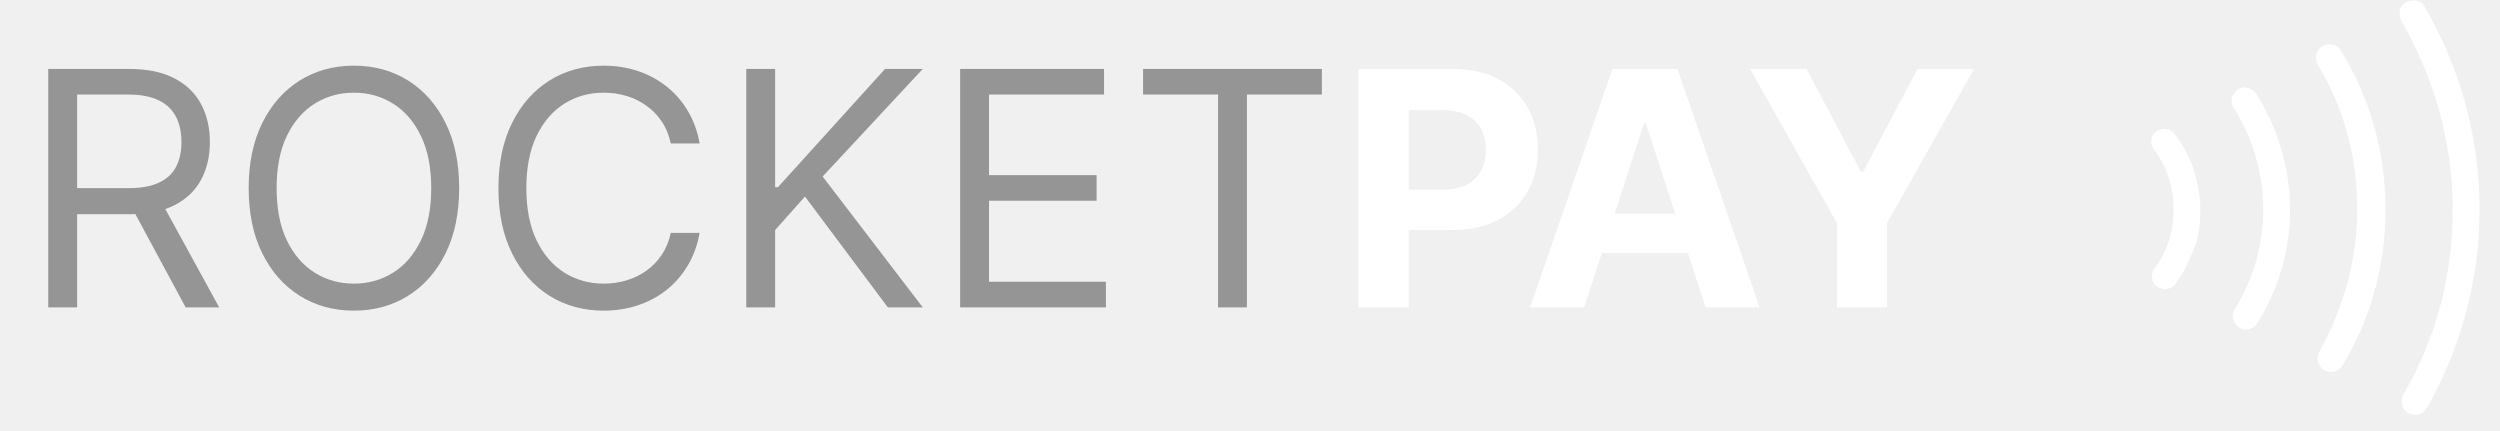
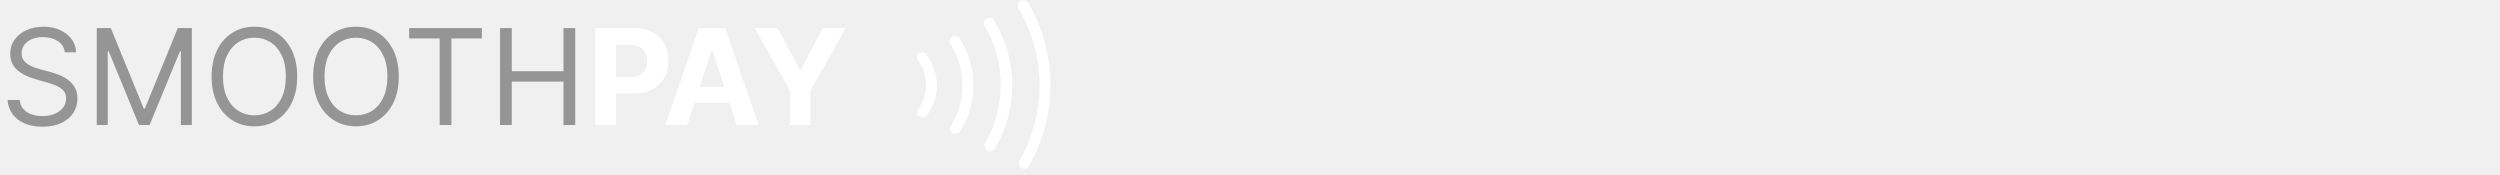
- <svg xmlns="http://www.w3.org/2000/svg" width="122" height="21" viewBox="0 0 122 21" fill="none">
-   <path d="M2.355 15V3.364H6.287C7.196 3.364 7.942 3.519 8.526 3.83C9.109 4.136 9.541 4.559 9.821 5.097C10.102 5.634 10.242 6.246 10.242 6.932C10.242 7.617 10.102 8.225 9.821 8.756C9.541 9.286 9.111 9.703 8.532 10.006C7.952 10.305 7.211 10.454 6.31 10.454H3.128V9.182H6.264C6.886 9.182 7.386 9.091 7.764 8.909C8.147 8.727 8.424 8.47 8.594 8.136C8.768 7.799 8.855 7.398 8.855 6.932C8.855 6.466 8.768 6.059 8.594 5.71C8.42 5.362 8.141 5.093 7.759 4.903C7.376 4.71 6.871 4.614 6.242 4.614H3.764V15H2.355ZM7.833 9.773L10.696 15H9.06L6.242 9.773H7.833ZM22.408 9.182C22.408 10.409 22.186 11.47 21.743 12.364C21.3 13.258 20.692 13.947 19.919 14.432C19.147 14.917 18.264 15.159 17.272 15.159C16.279 15.159 15.397 14.917 14.624 14.432C13.851 13.947 13.243 13.258 12.8 12.364C12.357 11.47 12.135 10.409 12.135 9.182C12.135 7.955 12.357 6.894 12.8 6C13.243 5.106 13.851 4.417 14.624 3.932C15.397 3.447 16.279 3.205 17.272 3.205C18.264 3.205 19.147 3.447 19.919 3.932C20.692 4.417 21.3 5.106 21.743 6C22.186 6.894 22.408 7.955 22.408 9.182ZM21.044 9.182C21.044 8.174 20.876 7.324 20.539 6.631C20.205 5.937 19.753 5.413 19.181 5.057C18.613 4.701 17.976 4.523 17.272 4.523C16.567 4.523 15.929 4.701 15.357 5.057C14.789 5.413 14.336 5.937 13.999 6.631C13.665 7.324 13.499 8.174 13.499 9.182C13.499 10.189 13.665 11.04 13.999 11.733C14.336 12.426 14.789 12.951 15.357 13.307C15.929 13.663 16.567 13.841 17.272 13.841C17.976 13.841 18.613 13.663 19.181 13.307C19.753 12.951 20.205 12.426 20.539 11.733C20.876 11.04 21.044 10.189 21.044 9.182ZM34.141 7H32.732C32.648 6.595 32.503 6.239 32.294 5.932C32.09 5.625 31.84 5.367 31.544 5.159C31.253 4.947 30.929 4.788 30.573 4.682C30.217 4.576 29.845 4.523 29.459 4.523C28.755 4.523 28.116 4.701 27.544 5.057C26.976 5.413 26.523 5.937 26.186 6.631C25.853 7.324 25.686 8.174 25.686 9.182C25.686 10.189 25.853 11.04 26.186 11.733C26.523 12.426 26.976 12.951 27.544 13.307C28.116 13.663 28.755 13.841 29.459 13.841C29.845 13.841 30.217 13.788 30.573 13.682C30.929 13.576 31.253 13.418 31.544 13.21C31.84 12.998 32.09 12.739 32.294 12.432C32.503 12.121 32.648 11.765 32.732 11.364H34.141C34.035 11.958 33.842 12.491 33.561 12.96C33.281 13.43 32.933 13.829 32.516 14.159C32.099 14.485 31.631 14.733 31.113 14.903C30.597 15.074 30.046 15.159 29.459 15.159C28.467 15.159 27.584 14.917 26.811 14.432C26.039 13.947 25.431 13.258 24.988 12.364C24.544 11.47 24.323 10.409 24.323 9.182C24.323 7.955 24.544 6.894 24.988 6C25.431 5.106 26.039 4.417 26.811 3.932C27.584 3.447 28.467 3.205 29.459 3.205C30.046 3.205 30.597 3.29 31.113 3.46C31.631 3.631 32.099 3.881 32.516 4.21C32.933 4.536 33.281 4.934 33.561 5.403C33.842 5.869 34.035 6.401 34.141 7ZM36.418 15V3.364H37.827V9.136H37.963L43.191 3.364H45.032L40.145 8.614L45.032 15H43.327L39.282 9.591L37.827 11.227V15H36.418ZM46.855 15V3.364H53.878V4.614H48.264V8.545H53.514V9.795H48.264V13.75H53.969V15H46.855ZM55.782 4.614V3.364H64.509V4.614H60.85V15H59.441V4.614H55.782Z" fill="#959595" />
-   <path d="M66.286 15V3.364H70.877C71.759 3.364 72.511 3.532 73.132 3.869C73.754 4.203 74.227 4.667 74.553 5.261C74.882 5.852 75.047 6.534 75.047 7.307C75.047 8.08 74.88 8.761 74.547 9.352C74.214 9.943 73.731 10.403 73.098 10.733C72.469 11.062 71.708 11.227 70.814 11.227H67.888V9.256H70.416C70.89 9.256 71.28 9.174 71.587 9.011C71.897 8.845 72.129 8.616 72.28 8.324C72.435 8.028 72.513 7.689 72.513 7.307C72.513 6.92 72.435 6.583 72.28 6.295C72.129 6.004 71.897 5.778 71.587 5.619C71.276 5.456 70.882 5.375 70.405 5.375H68.746V15H66.286ZM77.307 15H74.671L78.688 3.364H81.858L85.87 15H83.233L80.318 6.023H80.228L77.307 15ZM77.142 10.426H83.37V12.347H77.142V10.426ZM85.401 3.364H88.156L90.81 8.375H90.924L93.577 3.364H96.333L92.088 10.886V15H89.645V10.886L85.401 3.364Z" fill="white" />
-   <path fill-rule="evenodd" clip-rule="evenodd" d="M106.149 13.862L106.146 13.866L106.143 13.871C105.965 14.123 105.566 14.197 105.254 13.976C105.004 13.8 104.929 13.407 105.142 13.097C105.459 12.693 105.689 12.22 105.841 11.758C105.998 11.277 106.071 10.73 106.069 10.194C106.066 9.658 105.987 9.113 105.824 8.633C105.668 8.173 105.433 7.703 105.111 7.302C104.895 6.994 104.966 6.6 105.214 6.421C105.523 6.198 105.923 6.267 106.103 6.518L106.107 6.522L106.11 6.527C106.51 7.054 106.838 7.64 107.034 8.215C107.241 8.892 107.372 9.546 107.376 10.188C107.379 10.862 107.315 11.501 107.067 12.13C106.797 12.815 106.536 13.34 106.149 13.862ZM109.042 15.114L109.049 15.103L109.057 15.092C109.943 13.671 110.455 11.957 110.445 10.171C110.436 8.386 109.906 6.677 109.005 5.266C108.81 4.957 108.897 4.59 109.227 4.353C109.448 4.193 109.863 4.249 110.109 4.58C111.127 6.194 111.742 8.146 111.752 10.164C111.763 12.251 111.17 14.14 110.169 15.766C109.937 16.085 109.582 16.174 109.277 15.994C108.945 15.751 108.885 15.337 109.042 15.114ZM114.232 2.457L114.241 2.474L114.251 2.491C115.63 4.739 116.396 7.332 116.411 10.139C116.426 12.945 115.688 15.545 114.335 17.807C114.127 18.141 113.777 18.235 113.421 18.07C113.098 17.859 113.011 17.51 113.18 17.157C114.332 15.112 115.047 12.703 115.034 10.147C115.02 7.602 114.355 5.196 113.103 3.151C112.934 2.802 113.018 2.454 113.337 2.241C113.723 2.057 114.098 2.192 114.232 2.457ZM118.315 0.318L118.321 0.329L118.328 0.341C119.999 3.229 120.981 6.532 121 10.115C121.019 13.694 120.074 17.004 118.437 19.908C118.229 20.238 117.881 20.33 117.527 20.166C117.205 19.956 117.117 19.608 117.284 19.256C118.861 16.565 119.711 13.446 119.693 10.122C119.675 6.789 118.718 3.683 117.189 1.017C116.997 0.628 117.132 0.247 117.4 0.112C117.792 -0.087 118.179 0.048 118.315 0.318Z" fill="white" />
+ <svg xmlns="http://www.w3.org/2000/svg" width="300" height="21" viewBox="0 0 300 21" fill="none">
+   <path d="M7.773 6.273C7.705 5.697 7.428 5.25 6.943 4.932C6.458 4.614 5.864 4.455 5.159 4.455C4.644 4.455 4.193 4.538 3.807 4.705C3.424 4.871 3.125 5.1 2.909 5.392C2.697 5.684 2.591 6.015 2.591 6.386C2.591 6.697 2.665 6.964 2.812 7.187C2.964 7.407 3.157 7.591 3.392 7.739C3.627 7.883 3.873 8.002 4.131 8.097C4.388 8.187 4.625 8.261 4.841 8.318L6.023 8.636C6.326 8.716 6.663 8.826 7.034 8.966C7.409 9.106 7.767 9.297 8.108 9.54C8.453 9.778 8.737 10.085 8.96 10.46C9.184 10.835 9.295 11.295 9.295 11.841C9.295 12.47 9.131 13.038 8.801 13.545C8.475 14.053 7.998 14.456 7.369 14.756C6.744 15.055 5.985 15.204 5.091 15.204C4.258 15.204 3.536 15.07 2.926 14.801C2.32 14.532 1.843 14.157 1.494 13.676C1.15 13.195 0.955 12.636 0.909 12H2.364C2.402 12.439 2.549 12.803 2.807 13.091C3.068 13.375 3.398 13.587 3.795 13.727C4.197 13.864 4.629 13.932 5.091 13.932C5.629 13.932 6.112 13.845 6.54 13.67C6.968 13.492 7.307 13.246 7.557 12.932C7.807 12.614 7.932 12.242 7.932 11.818C7.932 11.432 7.824 11.117 7.608 10.875C7.392 10.633 7.108 10.436 6.756 10.284C6.403 10.133 6.023 10 5.614 9.886L4.182 9.477C3.273 9.216 2.553 8.843 2.023 8.358C1.492 7.873 1.227 7.239 1.227 6.455C1.227 5.803 1.403 5.235 1.756 4.75C2.112 4.261 2.589 3.883 3.188 3.614C3.79 3.341 4.462 3.205 5.205 3.205C5.955 3.205 6.621 3.339 7.205 3.608C7.788 3.873 8.25 4.237 8.591 4.699C8.936 5.161 9.117 5.686 9.136 6.273H7.773ZM11.612 3.364H13.294L17.249 13.023H17.385L21.34 3.364H23.021V15H21.703V6.159H21.59L17.953 15H16.68L13.044 6.159H12.93V15H11.612V3.364ZM35.665 9.182C35.665 10.409 35.443 11.47 35 12.364C34.557 13.258 33.949 13.947 33.176 14.432C32.403 14.917 31.521 15.159 30.528 15.159C29.536 15.159 28.653 14.917 27.881 14.432C27.108 13.947 26.5 13.258 26.057 12.364C25.614 11.47 25.392 10.409 25.392 9.182C25.392 7.955 25.614 6.894 26.057 6C26.5 5.106 27.108 4.417 27.881 3.932C28.653 3.447 29.536 3.205 30.528 3.205C31.521 3.205 32.403 3.447 33.176 3.932C33.949 4.417 34.557 5.106 35 6C35.443 6.894 35.665 7.955 35.665 9.182ZM34.301 9.182C34.301 8.174 34.133 7.324 33.795 6.631C33.462 5.937 33.01 5.413 32.438 5.057C31.869 4.701 31.233 4.523 30.528 4.523C29.824 4.523 29.186 4.701 28.614 5.057C28.046 5.413 27.593 5.937 27.256 6.631C26.922 7.324 26.756 8.174 26.756 9.182C26.756 10.189 26.922 11.04 27.256 11.733C27.593 12.426 28.046 12.951 28.614 13.307C29.186 13.663 29.824 13.841 30.528 13.841C31.233 13.841 31.869 13.663 32.438 13.307C33.01 12.951 33.462 12.426 33.795 11.733C34.133 11.04 34.301 10.189 34.301 9.182ZM47.852 9.182C47.852 10.409 47.631 11.47 47.188 12.364C46.744 13.258 46.136 13.947 45.364 14.432C44.591 14.917 43.708 15.159 42.716 15.159C41.724 15.159 40.841 14.917 40.068 14.432C39.295 13.947 38.688 13.258 38.244 12.364C37.801 11.47 37.58 10.409 37.58 9.182C37.58 7.955 37.801 6.894 38.244 6C38.688 5.106 39.295 4.417 40.068 3.932C40.841 3.447 41.724 3.205 42.716 3.205C43.708 3.205 44.591 3.447 45.364 3.932C46.136 4.417 46.744 5.106 47.188 6C47.631 6.894 47.852 7.955 47.852 9.182ZM46.489 9.182C46.489 8.174 46.32 7.324 45.983 6.631C45.65 5.937 45.197 5.413 44.625 5.057C44.057 4.701 43.42 4.523 42.716 4.523C42.011 4.523 41.373 4.701 40.801 5.057C40.233 5.413 39.78 5.937 39.443 6.631C39.11 7.324 38.943 8.174 38.943 9.182C38.943 10.189 39.11 11.04 39.443 11.733C39.78 12.426 40.233 12.951 40.801 13.307C41.373 13.663 42.011 13.841 42.716 13.841C43.42 13.841 44.057 13.663 44.625 13.307C45.197 12.951 45.65 12.426 45.983 11.733C46.32 11.04 46.489 10.189 46.489 9.182ZM49.101 4.614V3.364H57.828V4.614H54.169V15H52.76V4.614H49.101ZM60.003 15V3.364H61.412V8.545H67.617V3.364H69.026V15H67.617V9.795H61.412V15H60.003Z" fill="#959595" />
+   <path d="M71.449 15V3.364H76.04C76.922 3.364 77.674 3.532 78.296 3.869C78.917 4.203 79.39 4.667 79.716 5.261C80.046 5.852 80.21 6.534 80.21 7.307C80.21 8.08 80.044 8.761 79.71 9.352C79.377 9.943 78.894 10.403 78.261 10.733C77.633 11.062 76.871 11.227 75.977 11.227H73.051V9.256H75.579C76.053 9.256 76.443 9.174 76.75 9.011C77.061 8.845 77.292 8.616 77.443 8.324C77.599 8.028 77.676 7.689 77.676 7.307C77.676 6.92 77.599 6.583 77.443 6.295C77.292 6.004 77.061 5.778 76.75 5.619C76.439 5.456 76.046 5.375 75.568 5.375H73.909V15H71.449ZM82.47 15H79.834L83.851 3.364H87.021L91.033 15H88.396L85.481 6.023H85.391L82.47 15ZM82.305 10.426H88.533V12.347H82.305V10.426ZM90.564 3.364H93.32L95.973 8.375H96.087L98.74 3.364H101.496L97.251 10.886V15H94.808V10.886L90.564 3.364Z" fill="white" />
+   <path fill-rule="evenodd" clip-rule="evenodd" d="M111.203 13.862L111.199 13.866L111.196 13.871C111.018 14.123 110.62 14.197 110.308 13.976C110.058 13.8 109.983 13.407 110.196 13.097C110.513 12.693 110.743 12.22 110.894 11.758C111.052 11.277 111.125 10.73 111.122 10.194C111.119 9.658 111.04 9.113 110.878 8.633C110.722 8.173 110.486 7.703 110.165 7.302C109.949 6.994 110.02 6.6 110.268 6.421C110.577 6.198 110.976 6.267 111.157 6.518L111.16 6.522L111.164 6.527C111.564 7.054 111.892 7.64 112.088 8.215C112.294 8.892 112.426 9.546 112.429 10.188C112.433 10.862 112.368 11.501 112.121 12.13C111.851 12.815 111.59 13.34 111.203 13.862ZM114.095 15.114L114.103 15.103L114.11 15.092C114.997 13.671 115.509 11.957 115.499 10.171C115.489 8.386 114.96 6.677 114.059 5.266C113.863 4.957 113.951 4.59 114.28 4.353C114.502 4.193 114.917 4.249 115.163 4.58C116.181 6.194 116.795 8.146 116.806 10.164C116.817 12.251 116.224 14.14 115.222 15.766C114.991 16.085 114.636 16.174 114.33 15.994C113.999 15.751 113.938 15.337 114.095 15.114ZM119.286 2.457L119.295 2.474L119.305 2.491C120.684 4.739 121.45 7.332 121.465 10.139C121.48 12.945 120.742 15.545 119.388 17.807C119.181 18.141 118.83 18.235 118.475 18.07C118.152 17.859 118.065 17.51 118.234 17.157C119.385 15.113 120.101 12.703 120.088 10.147C120.074 7.602 119.408 5.196 118.157 3.151C117.988 2.802 118.071 2.454 118.391 2.241C118.776 2.057 119.152 2.192 119.286 2.457ZM123.369 0.318L123.375 0.329L123.382 0.341C125.053 3.229 126.035 6.532 126.054 10.115C126.073 13.694 125.128 17.004 123.491 19.908C123.283 20.238 122.934 20.33 122.581 20.166C122.259 19.956 122.171 19.608 122.338 19.256C123.915 16.565 124.764 13.446 124.747 10.122C124.729 6.789 123.772 3.683 122.243 1.017C122.051 0.628 122.186 0.247 122.454 0.112C122.846 -0.087 123.232 0.048 123.369 0.318Z" fill="white" />
</svg>
